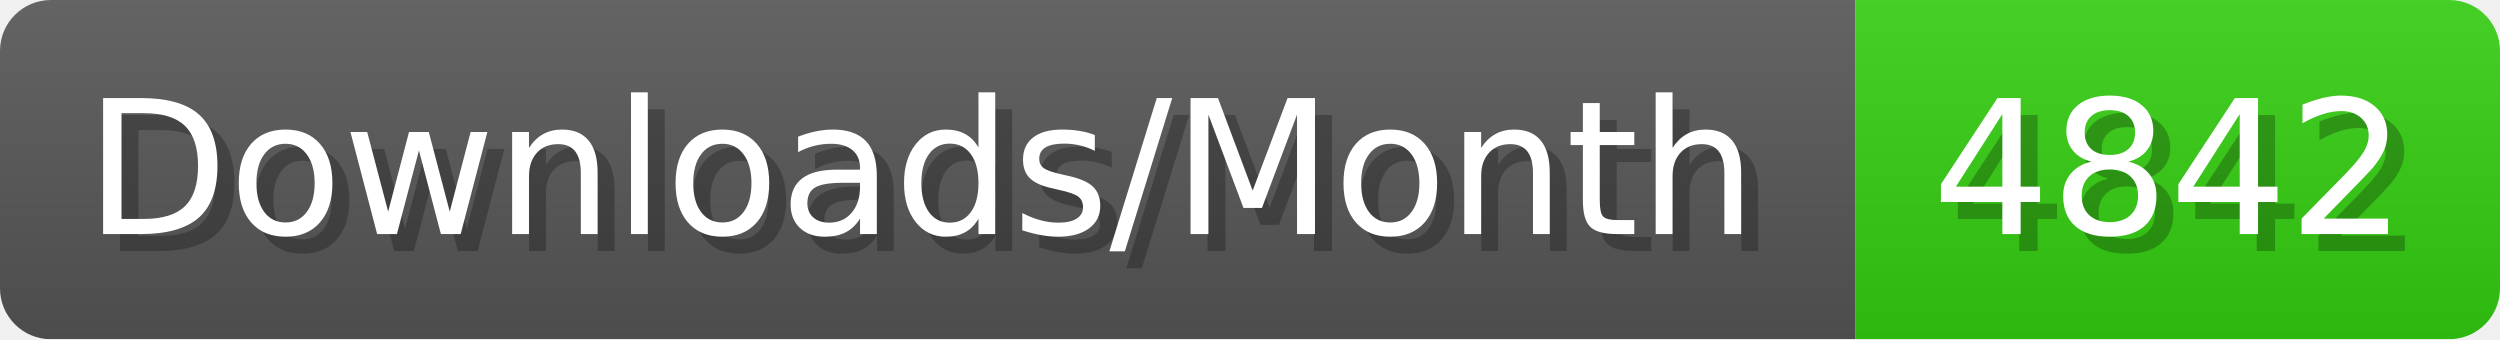
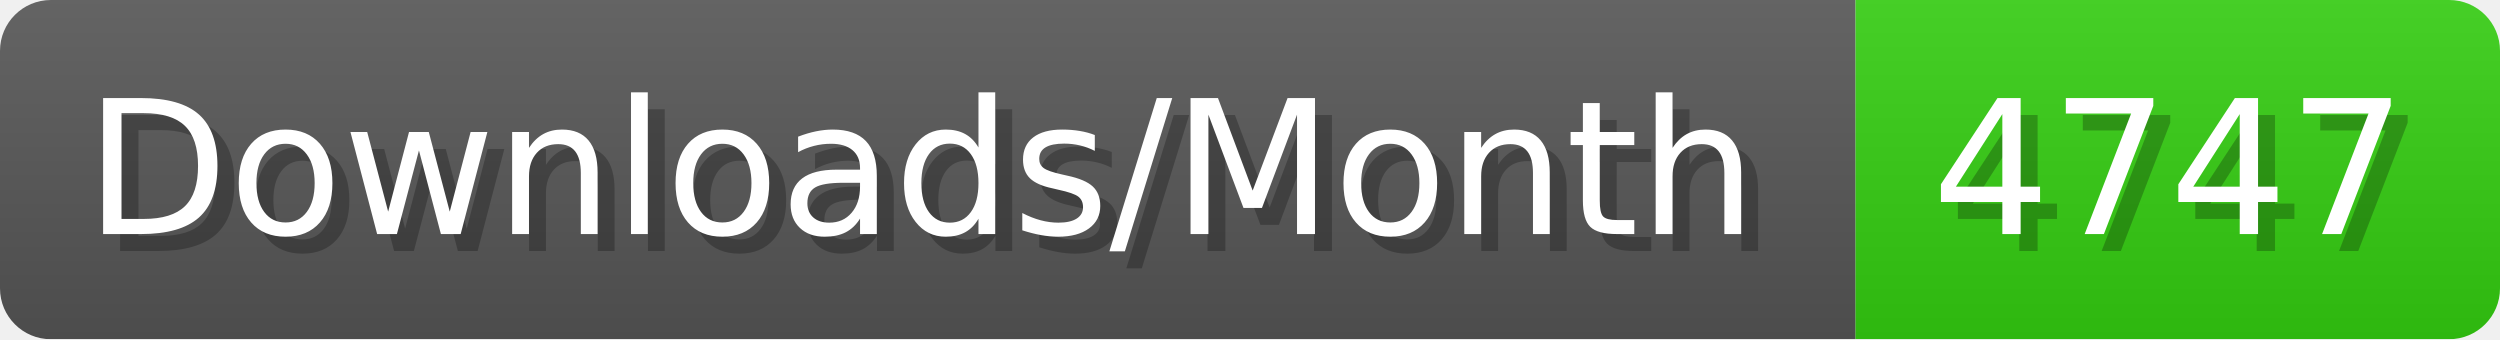
- <svg xmlns="http://www.w3.org/2000/svg" width="147.4" height="20" viewBox="0 0 1474 200" role="img" aria-label="Downloads/Month: 4842">
+ <svg xmlns="http://www.w3.org/2000/svg" width="147.4" height="20" viewBox="0 0 1474 200" role="img" aria-label="Downloads/Month: 4747">
  <linearGradient id="YlXUI" x2="0" y2="100%">
    <stop offset="0" stop-opacity=".1" stop-color="#EEE" />
    <stop offset="1" stop-opacity=".1" />
  </linearGradient>
  <mask id="JHhop">
    <rect width="1474" height="200" rx="30" fill="#FFF" />
  </mask>
  <g mask="url(#JHhop)">
    <rect width="1094" height="200" fill="#555" />
    <rect width="380" height="200" fill="#3C1" x="1094" />
    <rect width="1474" height="200" fill="url(#YlXUI)" />
  </g>
  <g aria-hidden="true" fill="#fff" text-anchor="start" font-family="Verdana,DejaVu Sans,sans-serif" font-size="110">
    <text x="60" y="148" textLength="994" fill="#000" opacity="0.25">Downloads/Month</text>
    <text x="50" y="138" textLength="994">Downloads/Month</text>
-     <text x="1149" y="148" textLength="280" fill="#000" opacity="0.25">4842</text>
-     <text x="1139" y="138" textLength="280">4842</text>
+     <text x="1149" y="148" textLength="280" fill="#000" opacity="0.25">4747</text>
+     <text x="1139" y="138" textLength="280">4747</text>
  </g>
</svg>
